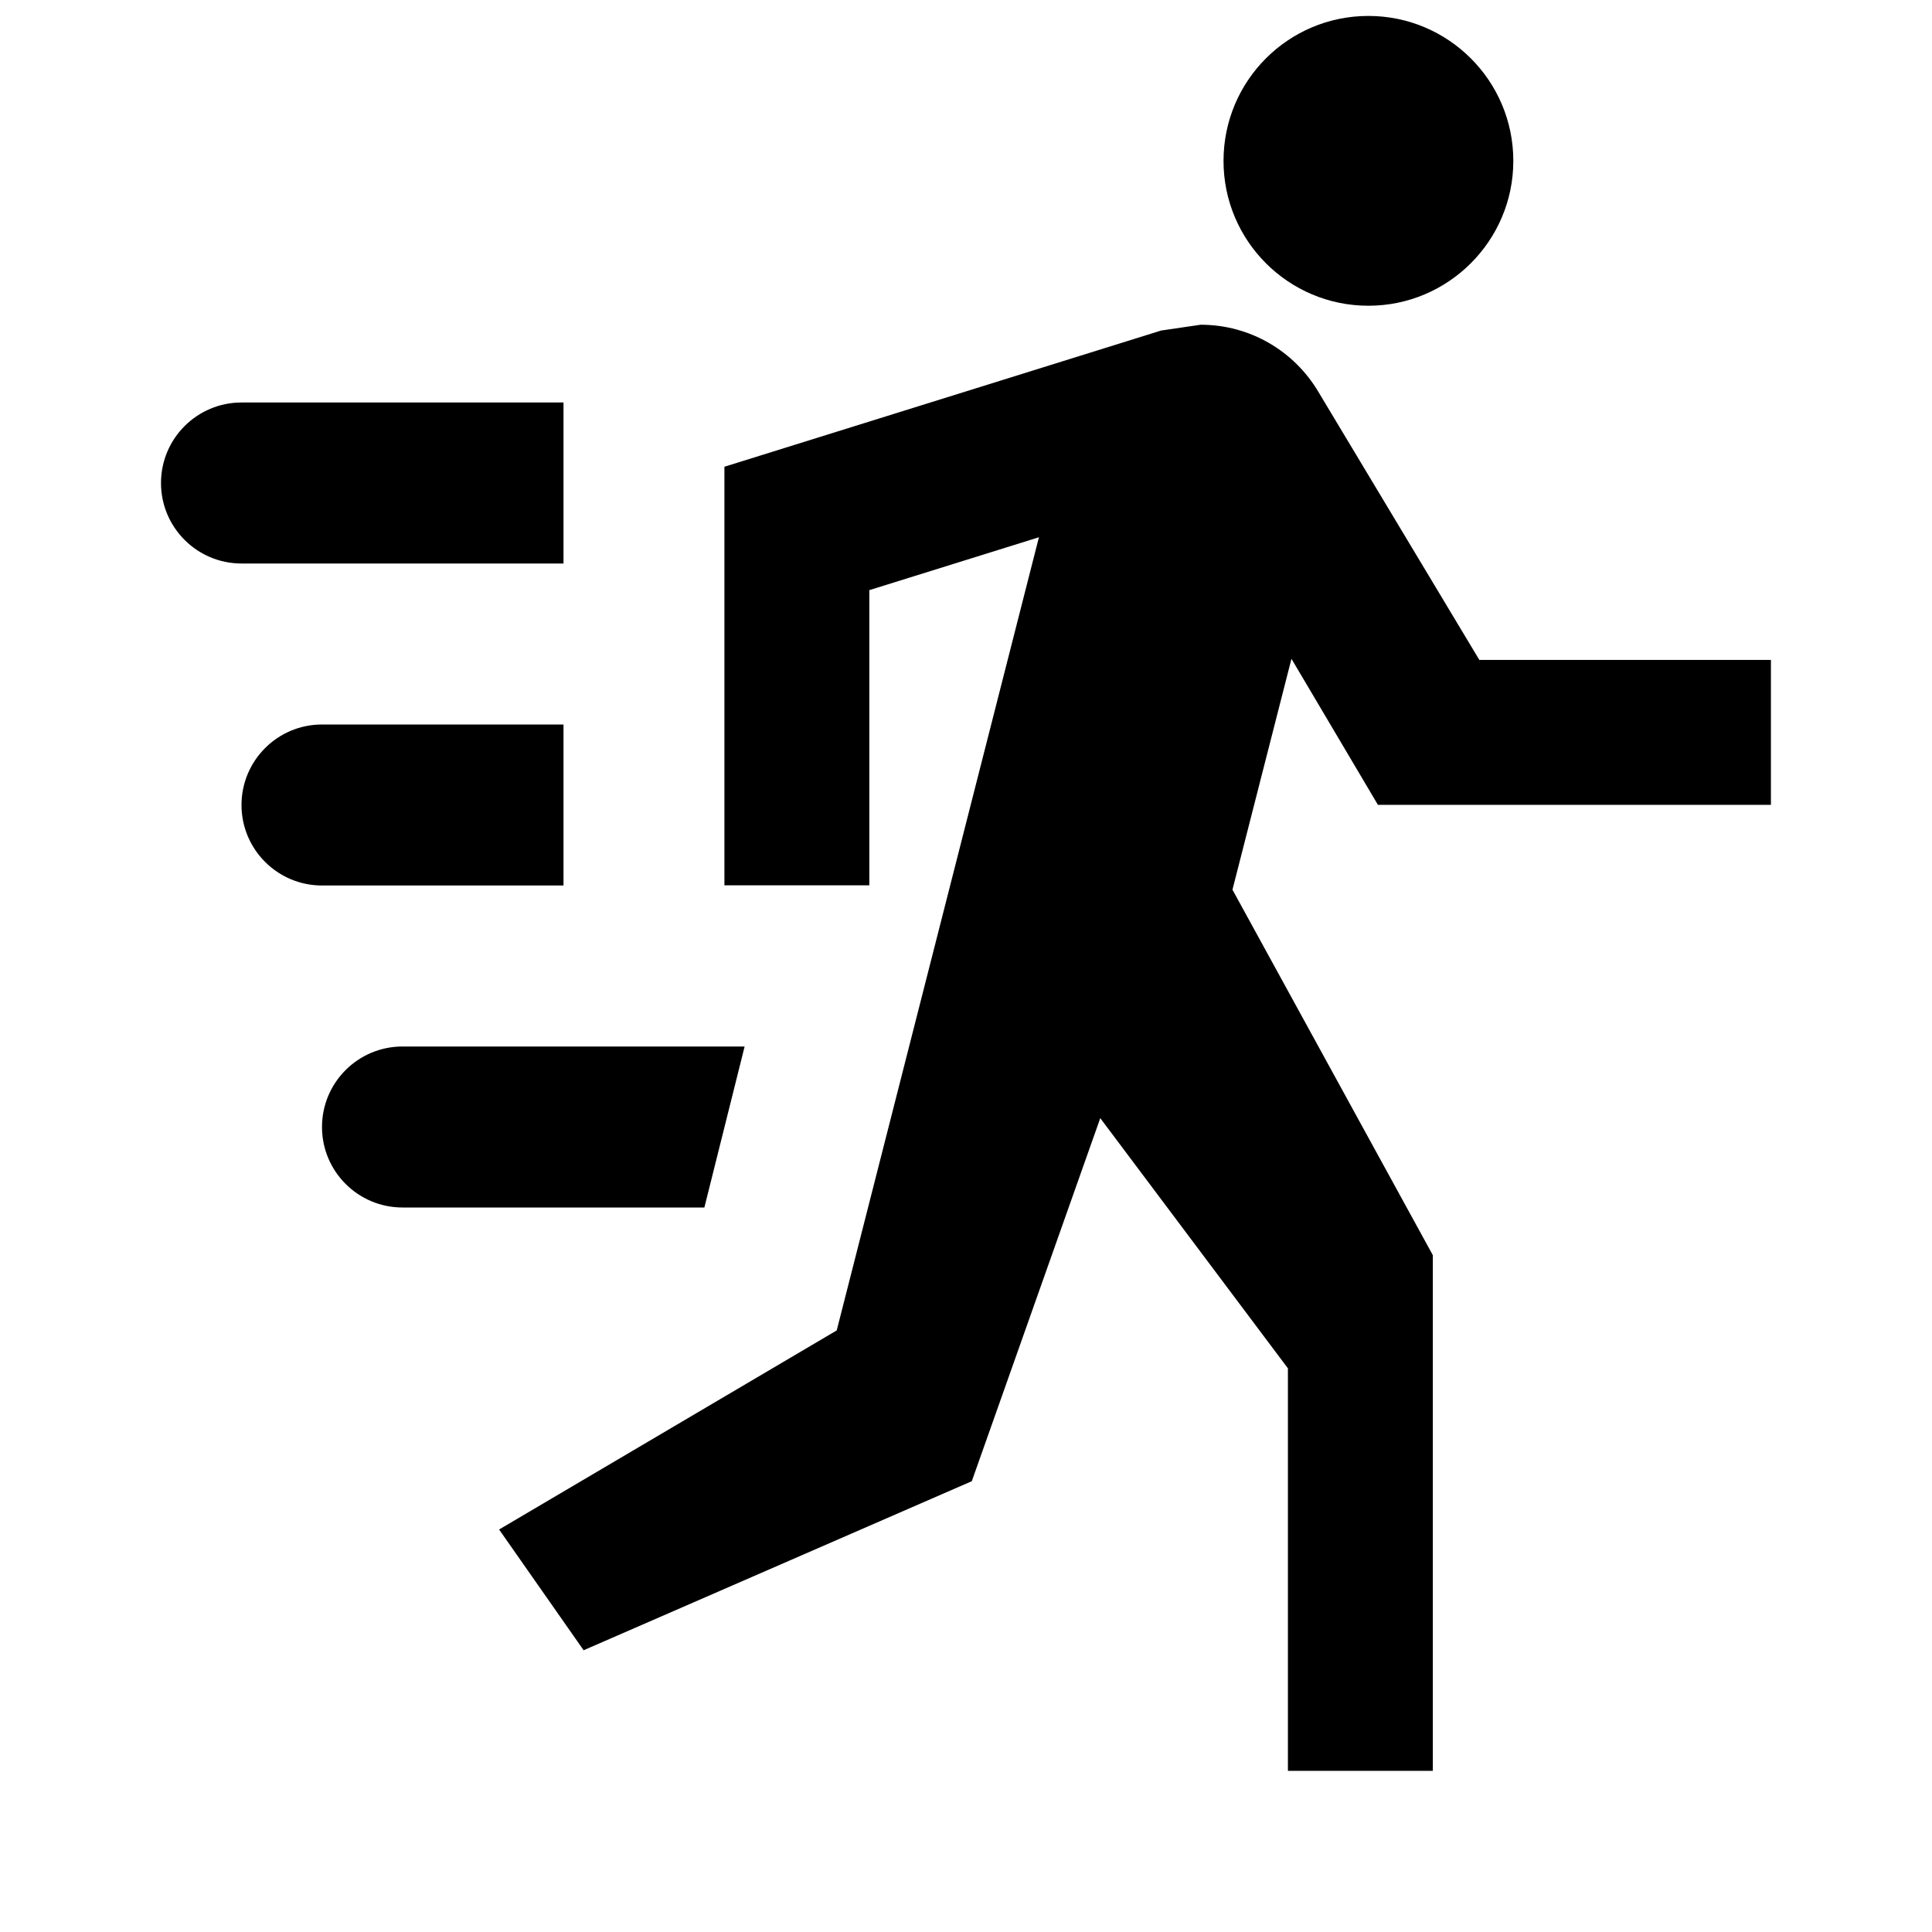
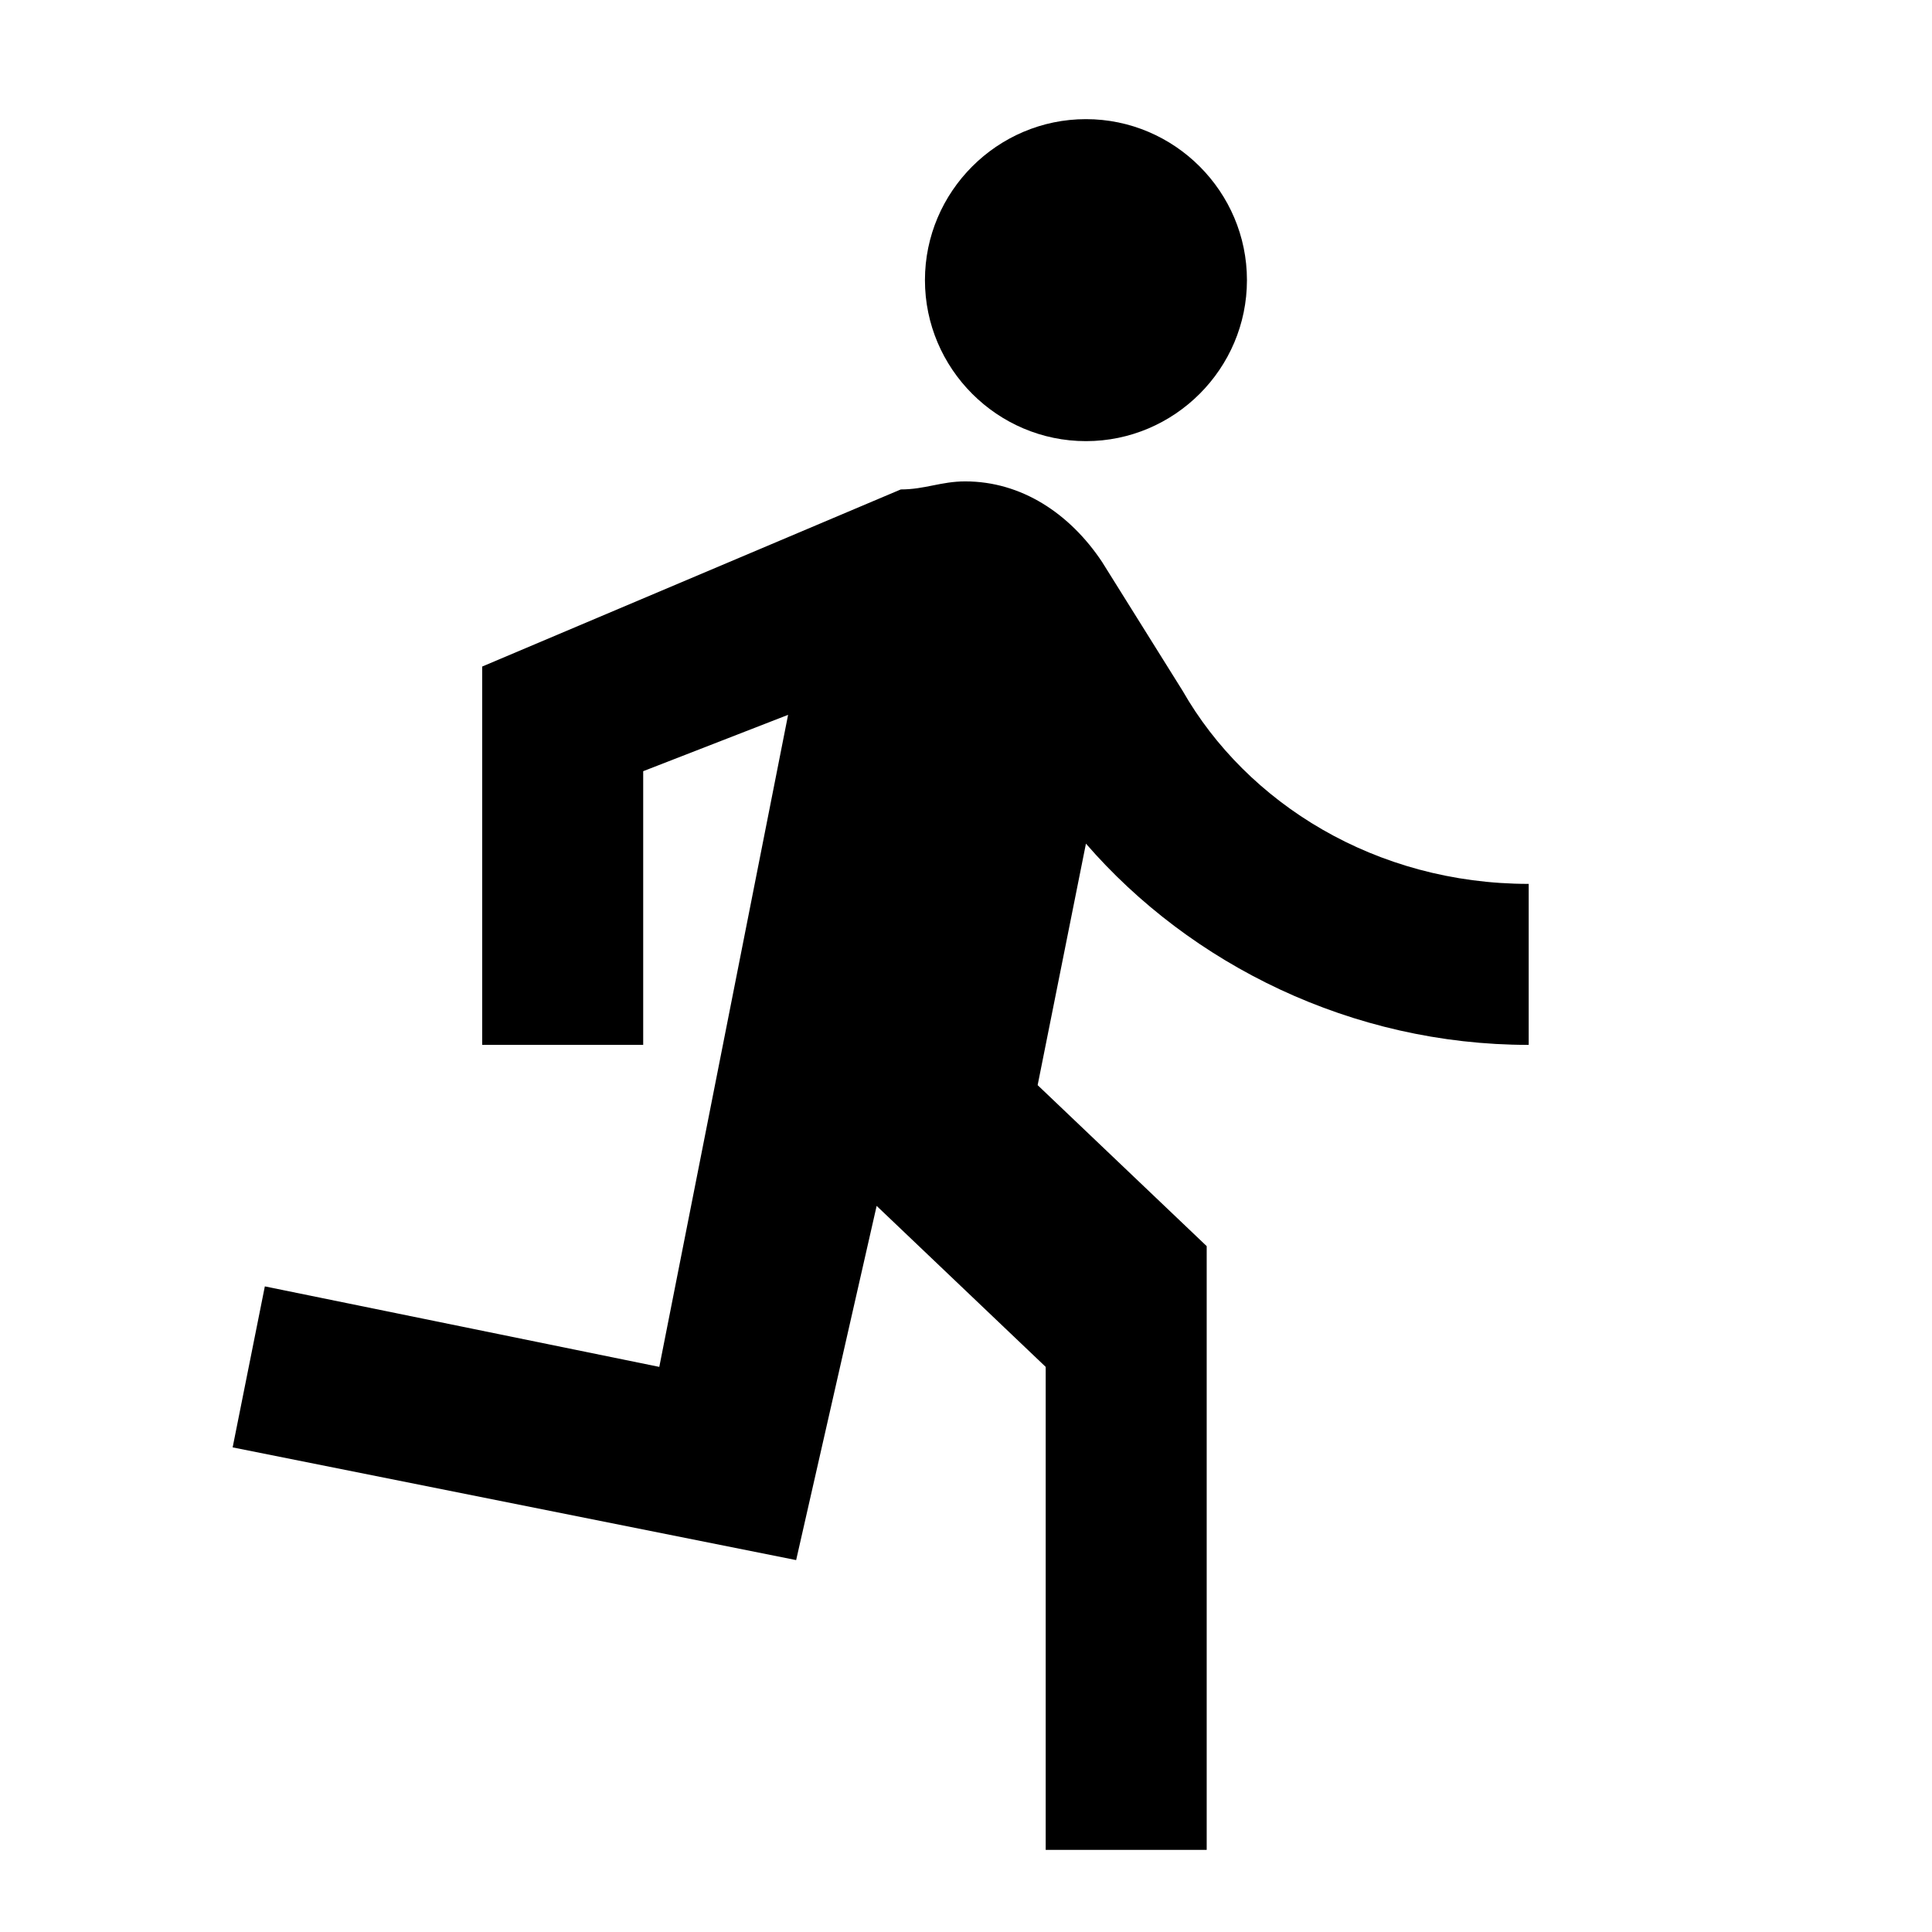
<svg xmlns="http://www.w3.org/2000/svg" version="1.1" baseProfile="full" width="24" height="24" viewBox="0 0 24.00 24.00" enable-background="new 0 0 24.00 24.00" xml:space="preserve">
-   <path fill="#000000" fill-opacity="1" stroke-width="0.2" stroke-linejoin="round" d="M 17.117,9.998L 16.043,8.184L 15.31,11.052L 17.799,15.592L 17.799,21.998L 15.999,21.998L 15.999,16.998L 13.668,13.89L 12.072,18.4L 7.25,20.5L 6.2,19L 10.394,16.527L 12.906,6.674L 10.799,7.331L 10.799,10.998L 8.999,10.998L 8.999,5.798L 14.424,4.106L 14.915,4.034C 15.537,4.034 16.081,4.368 16.377,4.867L 18.377,8.198L 21.999,8.198L 21.999,9.998L 17.117,9.998 Z M 16.999,3.798C 16.004,3.798 15.199,2.991 15.199,1.999C 15.199,1.003 16.004,0.198 16.999,0.198C 17.991,0.198 18.799,1.003 18.799,1.999C 18.799,2.991 17.991,3.798 16.999,3.798 Z M 7,9L 7,11L 4,11C 3.448,11 3,10.552 3,10C 3,9.448 3.448,9 4,9L 7,9 Z M 9.25,13L 8.75,15L 5,15C 4.448,15 4,14.552 4,14C 4,13.448 4.448,13 5,13L 9.25,13 Z M 7,5L 7,7L 3,7C 2.448,7 2,6.552 2,6C 2,5.448 2.448,5 3,5L 7,5 Z " />
+   <path fill="#000000" fill-opacity="1" stroke-width="1.333" stroke-linejoin="miter" d="M 13.49,5.48C 14.59,5.48 15.49,4.58 15.49,3.48C 15.49,2.38 14.59,1.48 13.49,1.48C 12.39,1.48 11.49,2.38 11.49,3.48C 11.49,4.58 12.39,5.48 13.49,5.48 Z M 9.89,19.38L 10.89,14.98L 12.99,16.98L 12.99,22.98L 14.99,22.98L 14.99,15.48L 12.89,13.48L 13.49,10.48C 14.79,11.98 16.79,12.98 18.99,12.98L 18.99,10.98C 17.09,10.98 15.49,9.98 14.69,8.58L 13.69,6.98C 13.29,6.38 12.69,5.98 11.99,5.98C 11.69,5.98 11.49,6.08 11.19,6.08L 5.99,8.28L 5.99,12.98L 7.99,12.98L 7.99,9.58L 9.79,8.88L 8.19,16.98L 3.29,15.98L 2.89,17.98L 9.89,19.38 Z " />
</svg>
